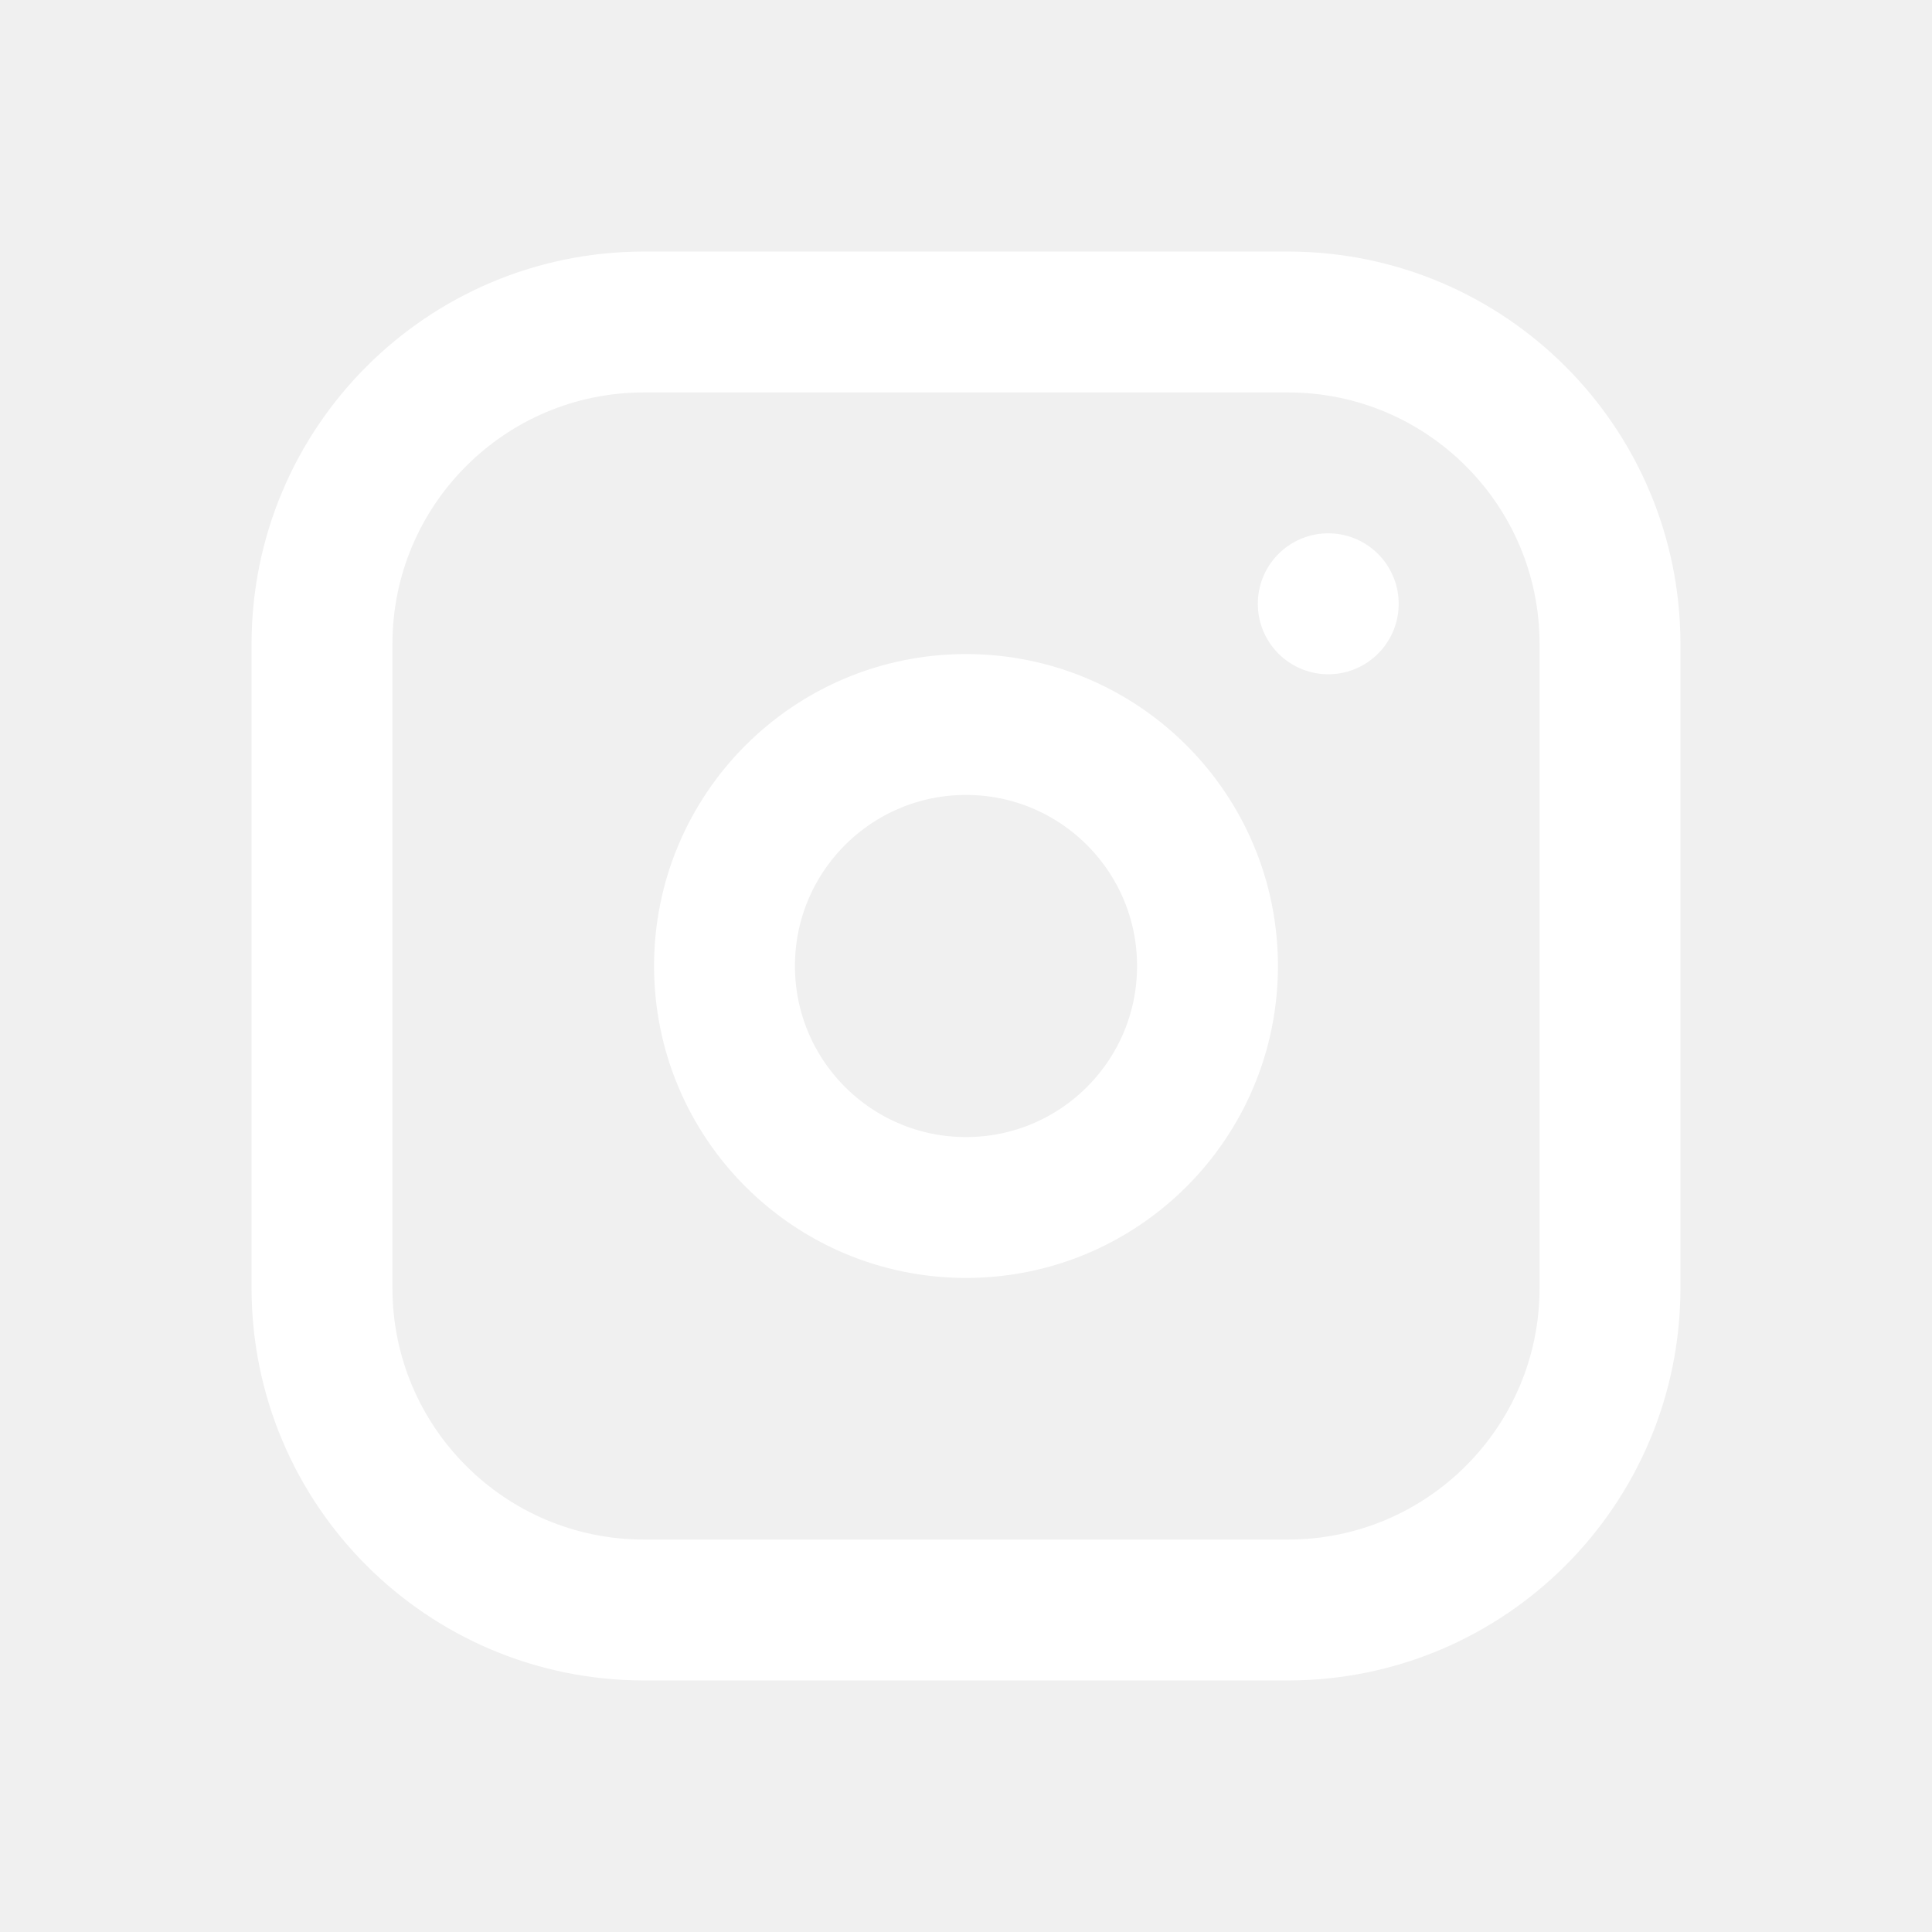
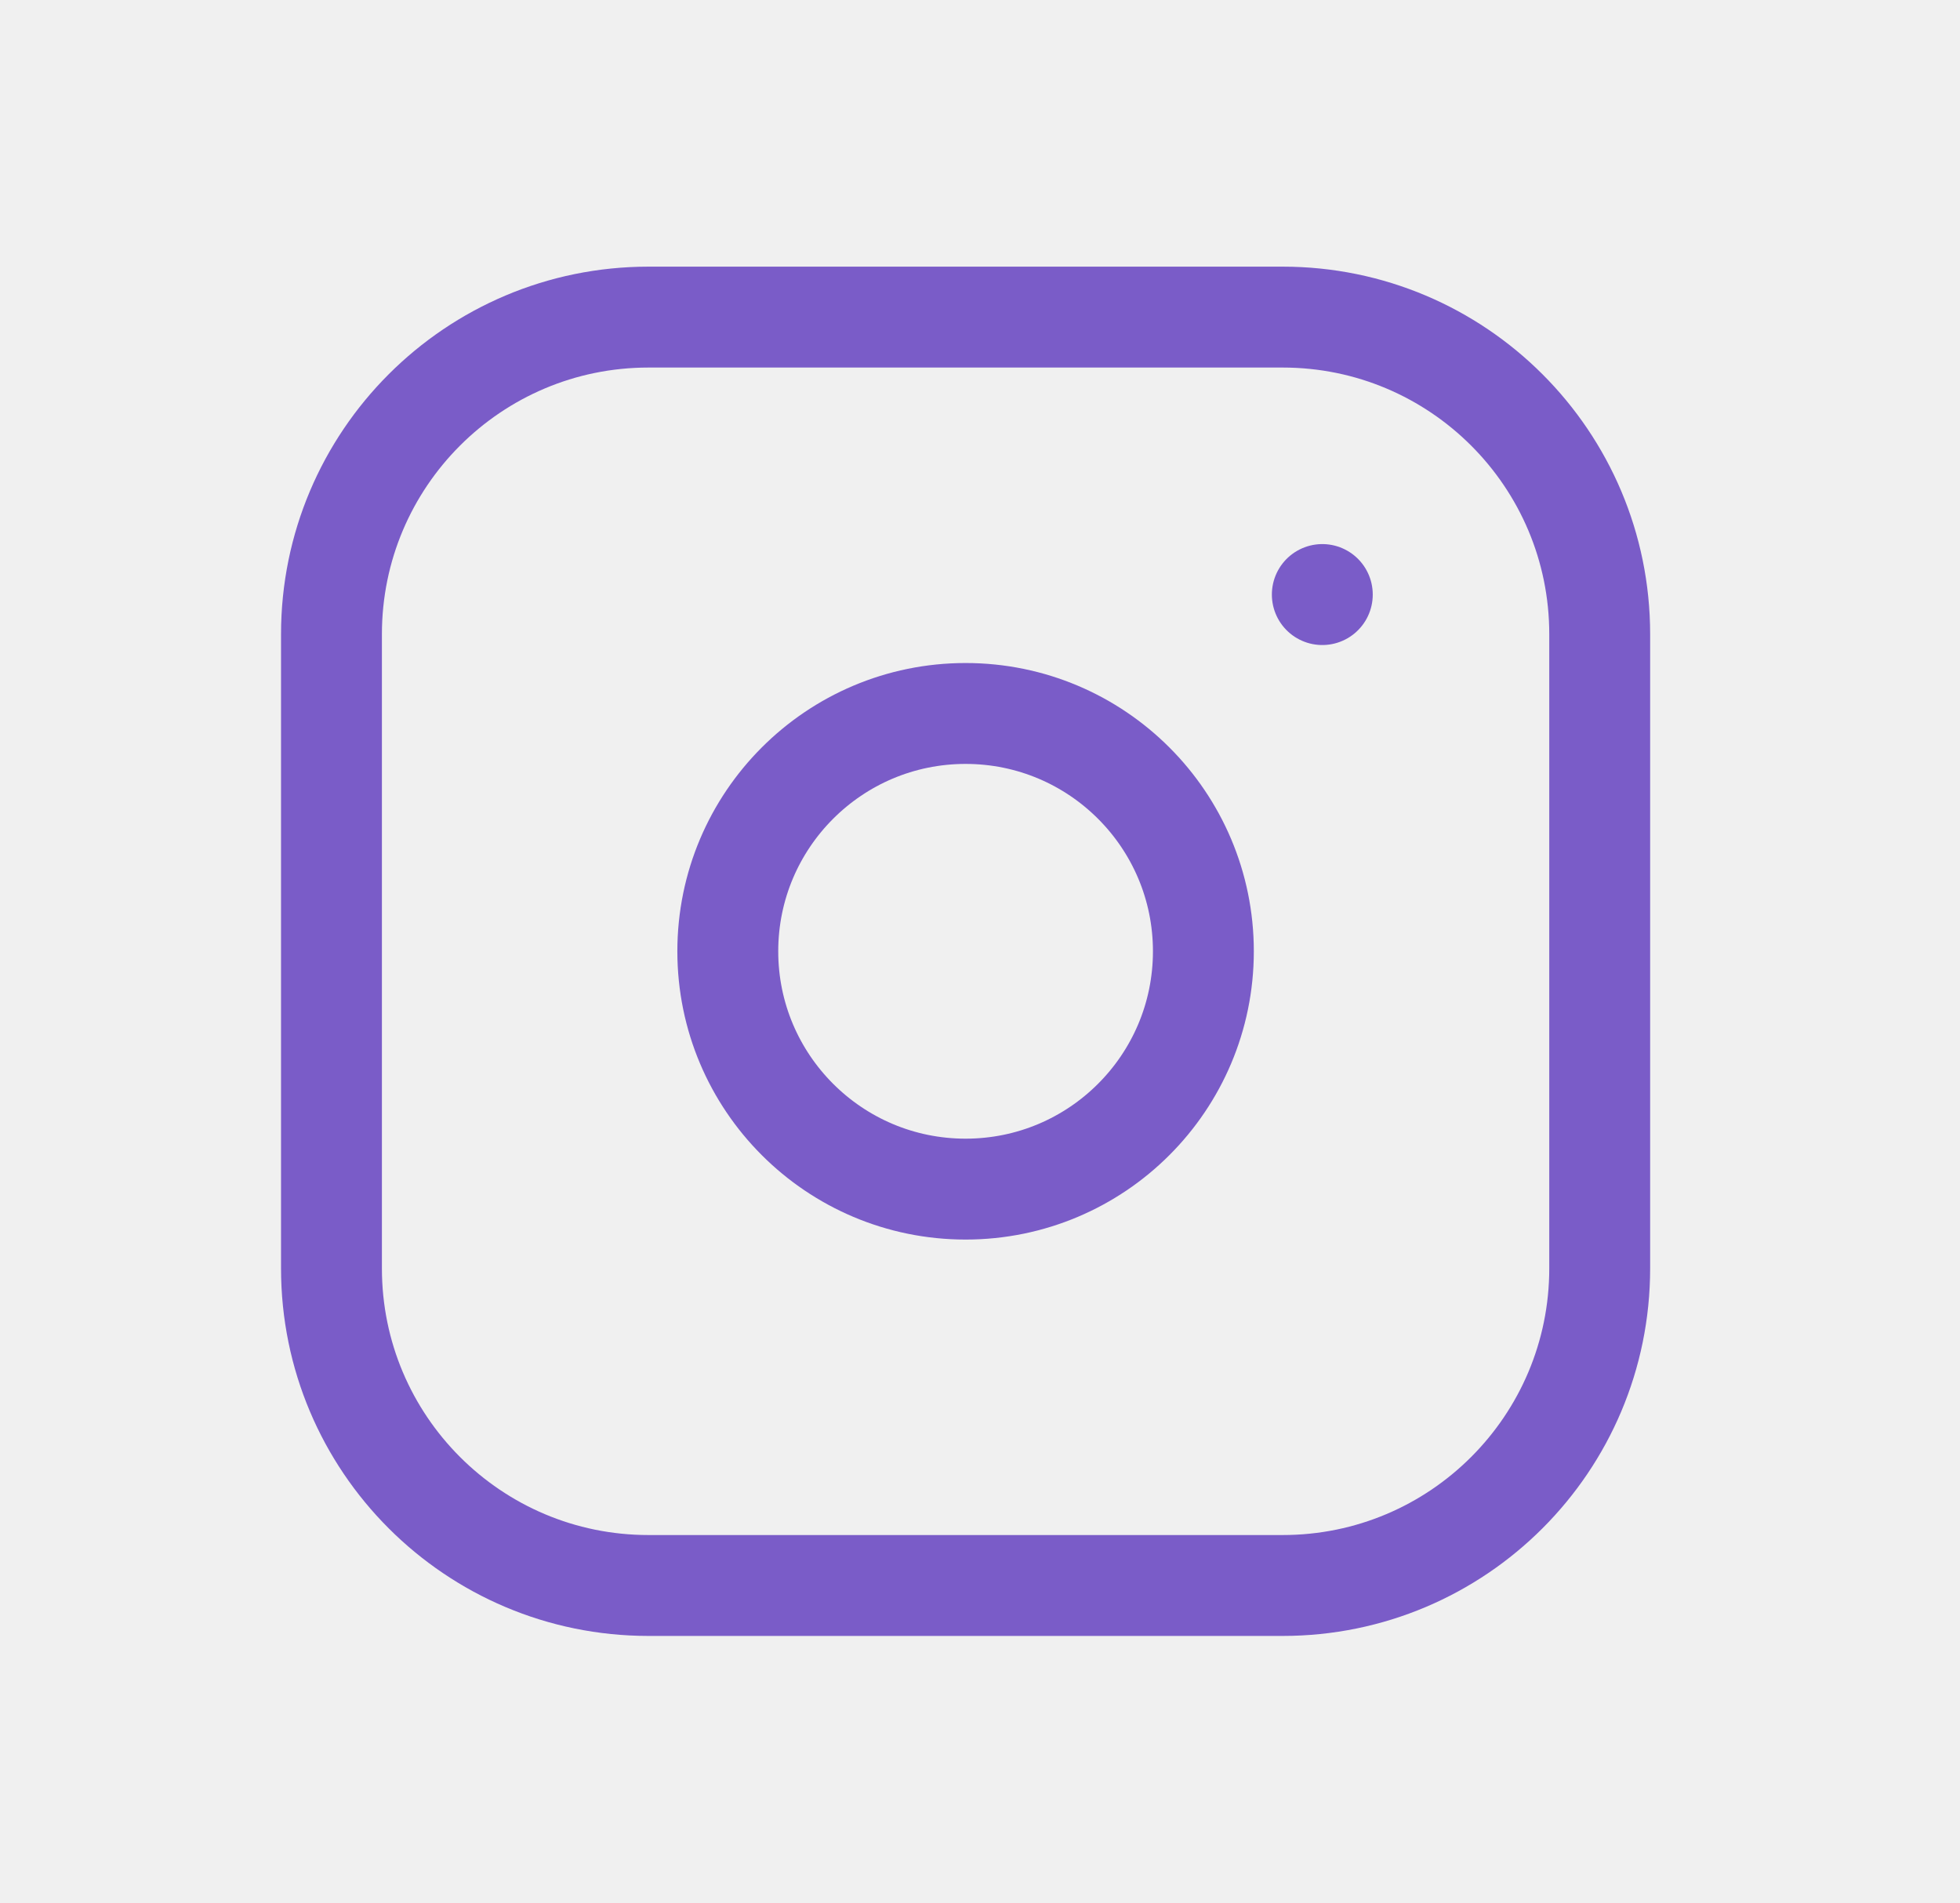
- <svg xmlns="http://www.w3.org/2000/svg" width="24" height="24" viewBox="0 0 24 24" fill="none">
-   <g clip-path="url(#clip0_333_1249)">
-     <path d="M16 4H8C5.791 4 4 5.791 4 8V16C4 18.209 5.791 20 8 20H16C18.209 20 20 18.209 20 16V8C20 5.791 18.209 4 16 4Z" stroke="white" stroke-width="1.75" stroke-linecap="round" stroke-linejoin="round" />
-     <path d="M12 15C13.657 15 15 13.657 15 12C15 10.343 13.657 9 12 9C10.343 9 9 10.343 9 12C9 13.657 10.343 15 12 15Z" stroke="white" stroke-width="1.75" stroke-linecap="round" stroke-linejoin="round" />
-     <path d="M16.5 7.5V7.501" stroke="white" stroke-width="1.75" stroke-linecap="round" stroke-linejoin="round" />
+ <svg xmlns="http://www.w3.org/2000/svg" width="34" height="33" viewBox="0 0 34 33" fill="none">
+   <g clip-path="url(#clip0_2279_11746)">
+     <path d="M22.25 5.5H11.25C8.212 5.5 5.75 7.962 5.75 11V22C5.75 25.038 8.212 27.5 11.25 27.5H22.25C25.288 27.5 27.75 25.038 27.75 22V11C27.75 7.962 25.288 5.5 22.25 5.5Z" stroke="#7A5CC8" stroke-width="1.75" stroke-linecap="round" stroke-linejoin="round" />
+     <path d="M16.75 20.625C19.028 20.625 20.875 18.778 20.875 16.5C20.875 14.222 19.028 12.375 16.75 12.375C14.472 12.375 12.625 14.222 12.625 16.5C12.625 18.778 14.472 20.625 16.75 20.625Z" stroke="#7A5CC8" stroke-width="1.75" stroke-linecap="round" stroke-linejoin="round" />
+     <path d="M22.938 10.312V10.313" stroke="#7A5CC8" stroke-width="1.75" stroke-linecap="round" stroke-linejoin="round" />
  </g>
  <defs>
-     <clipPath id="clip0_333_1249">
-       <rect width="24" height="24" fill="white" />
+     <clipPath id="clip0_2279_11746">
+       <rect width="33" height="33" fill="white" transform="translate(0.25)" />
    </clipPath>
  </defs>
</svg>
